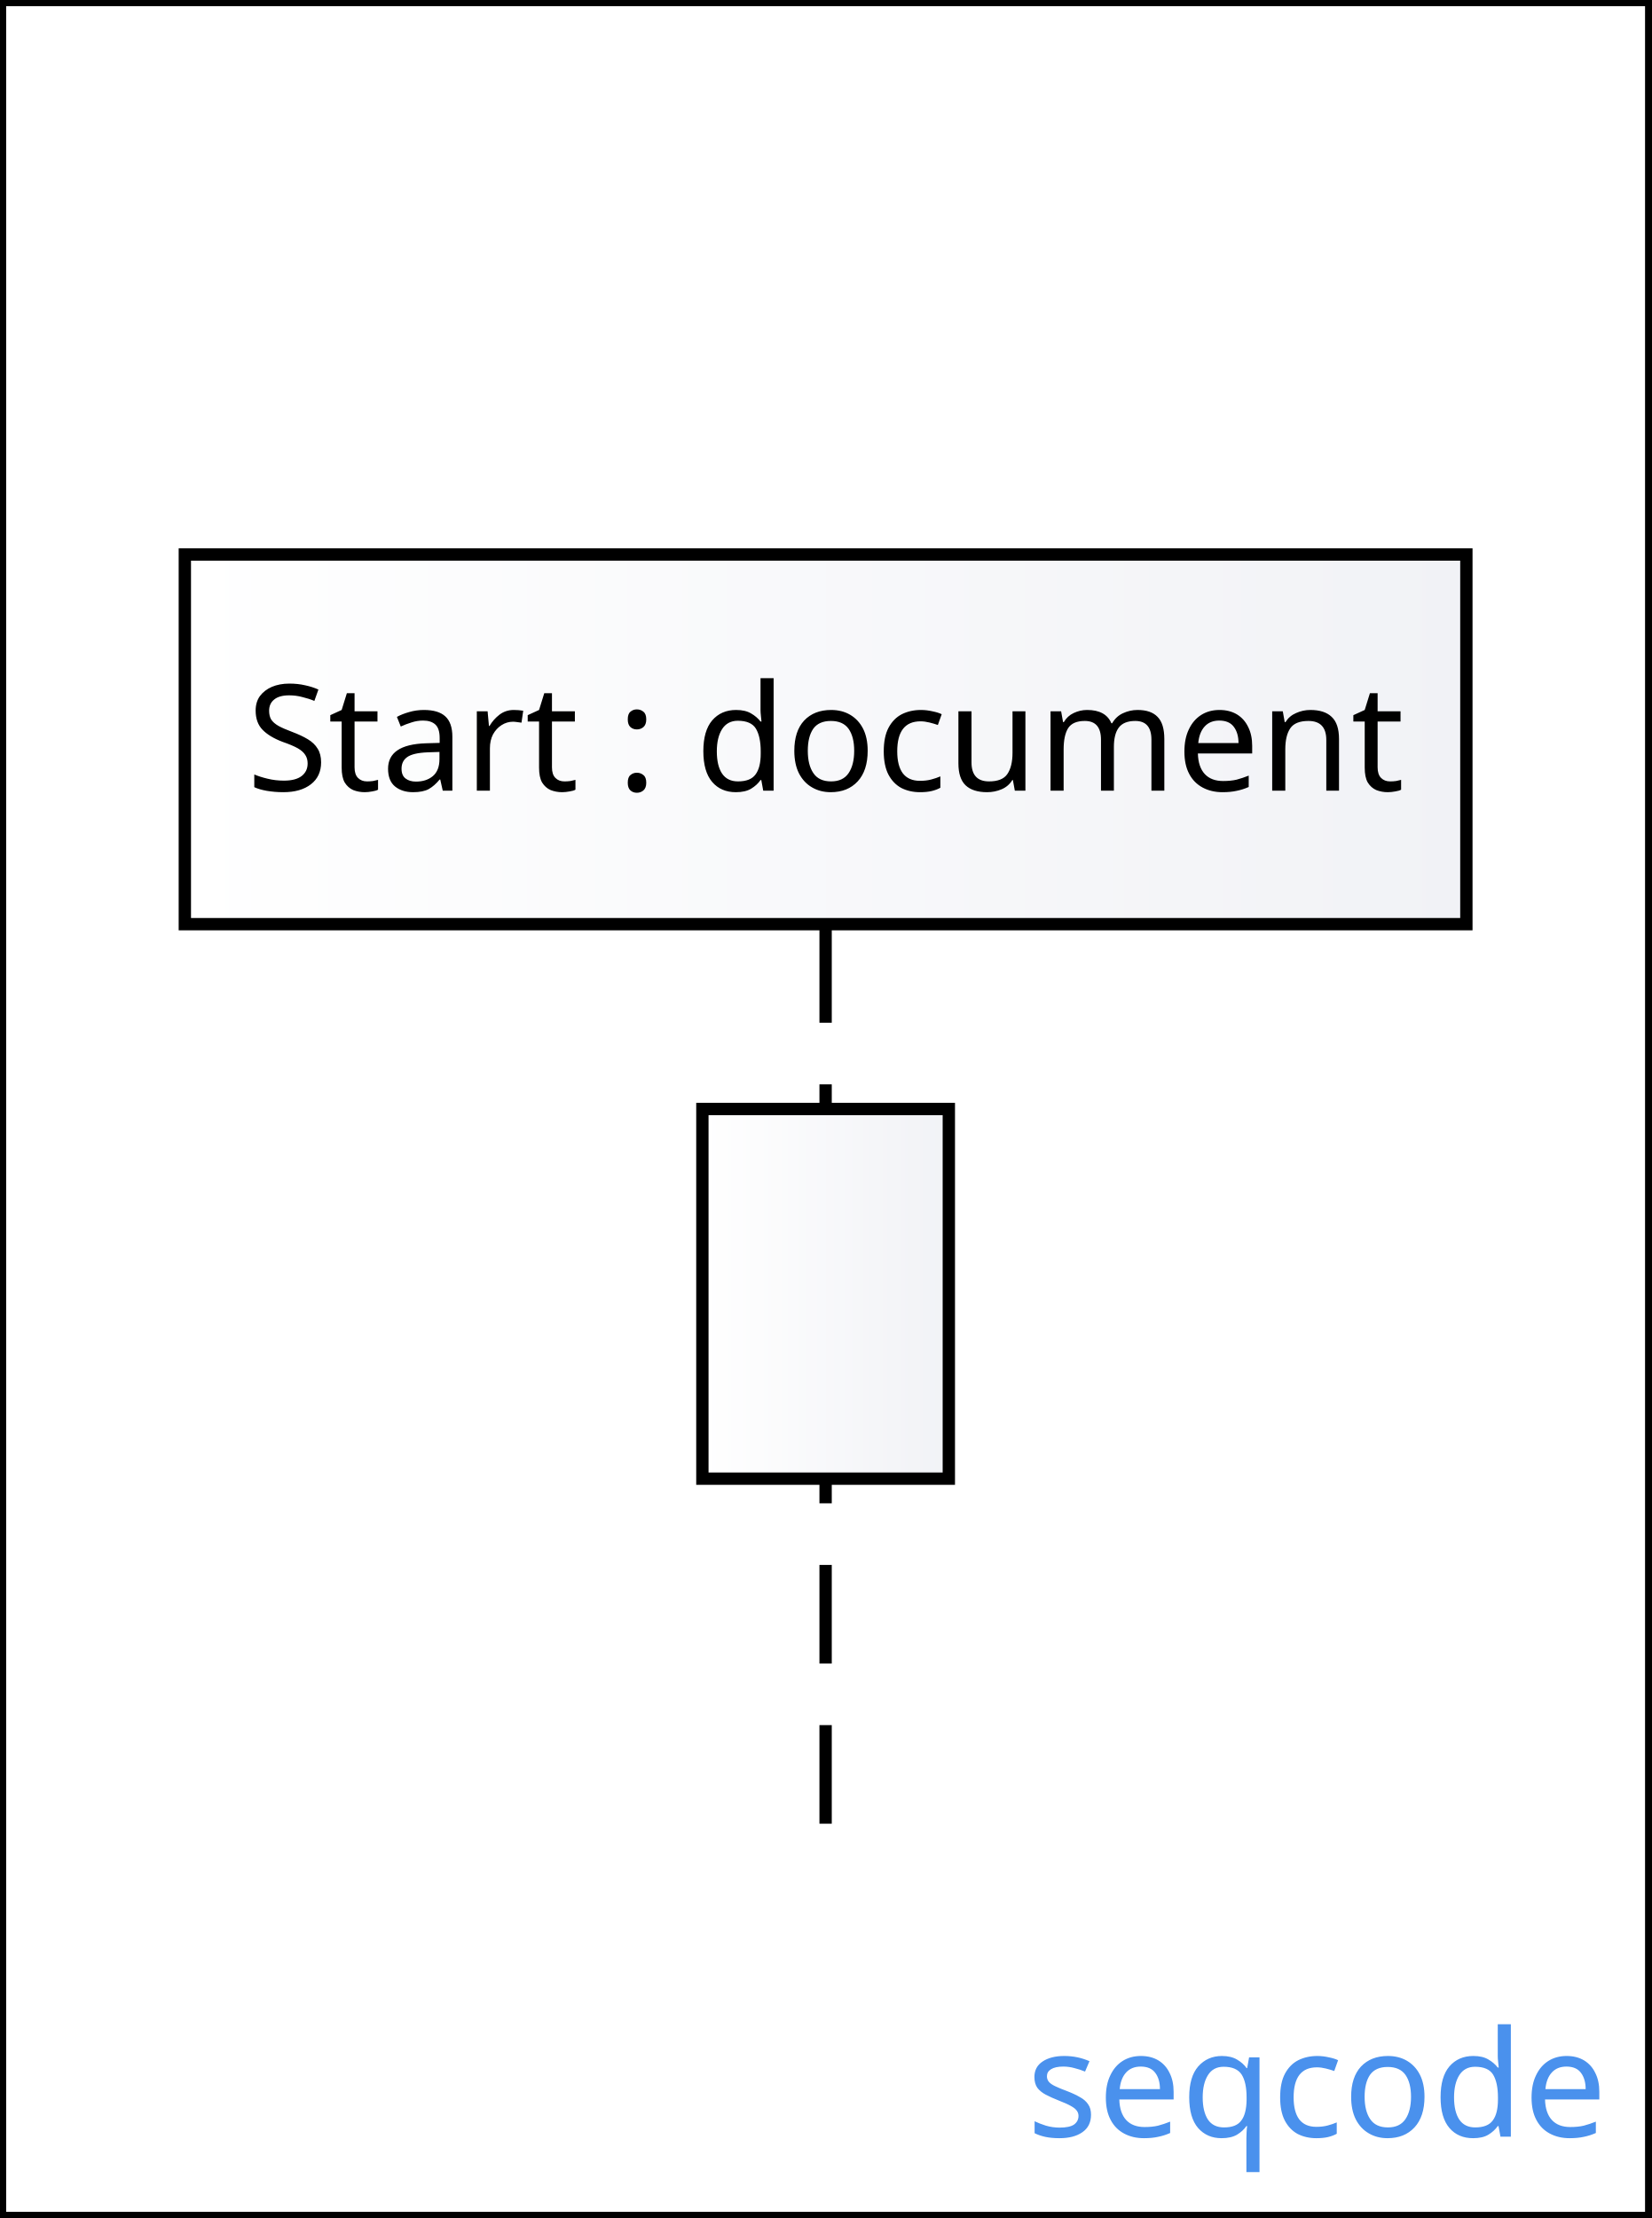
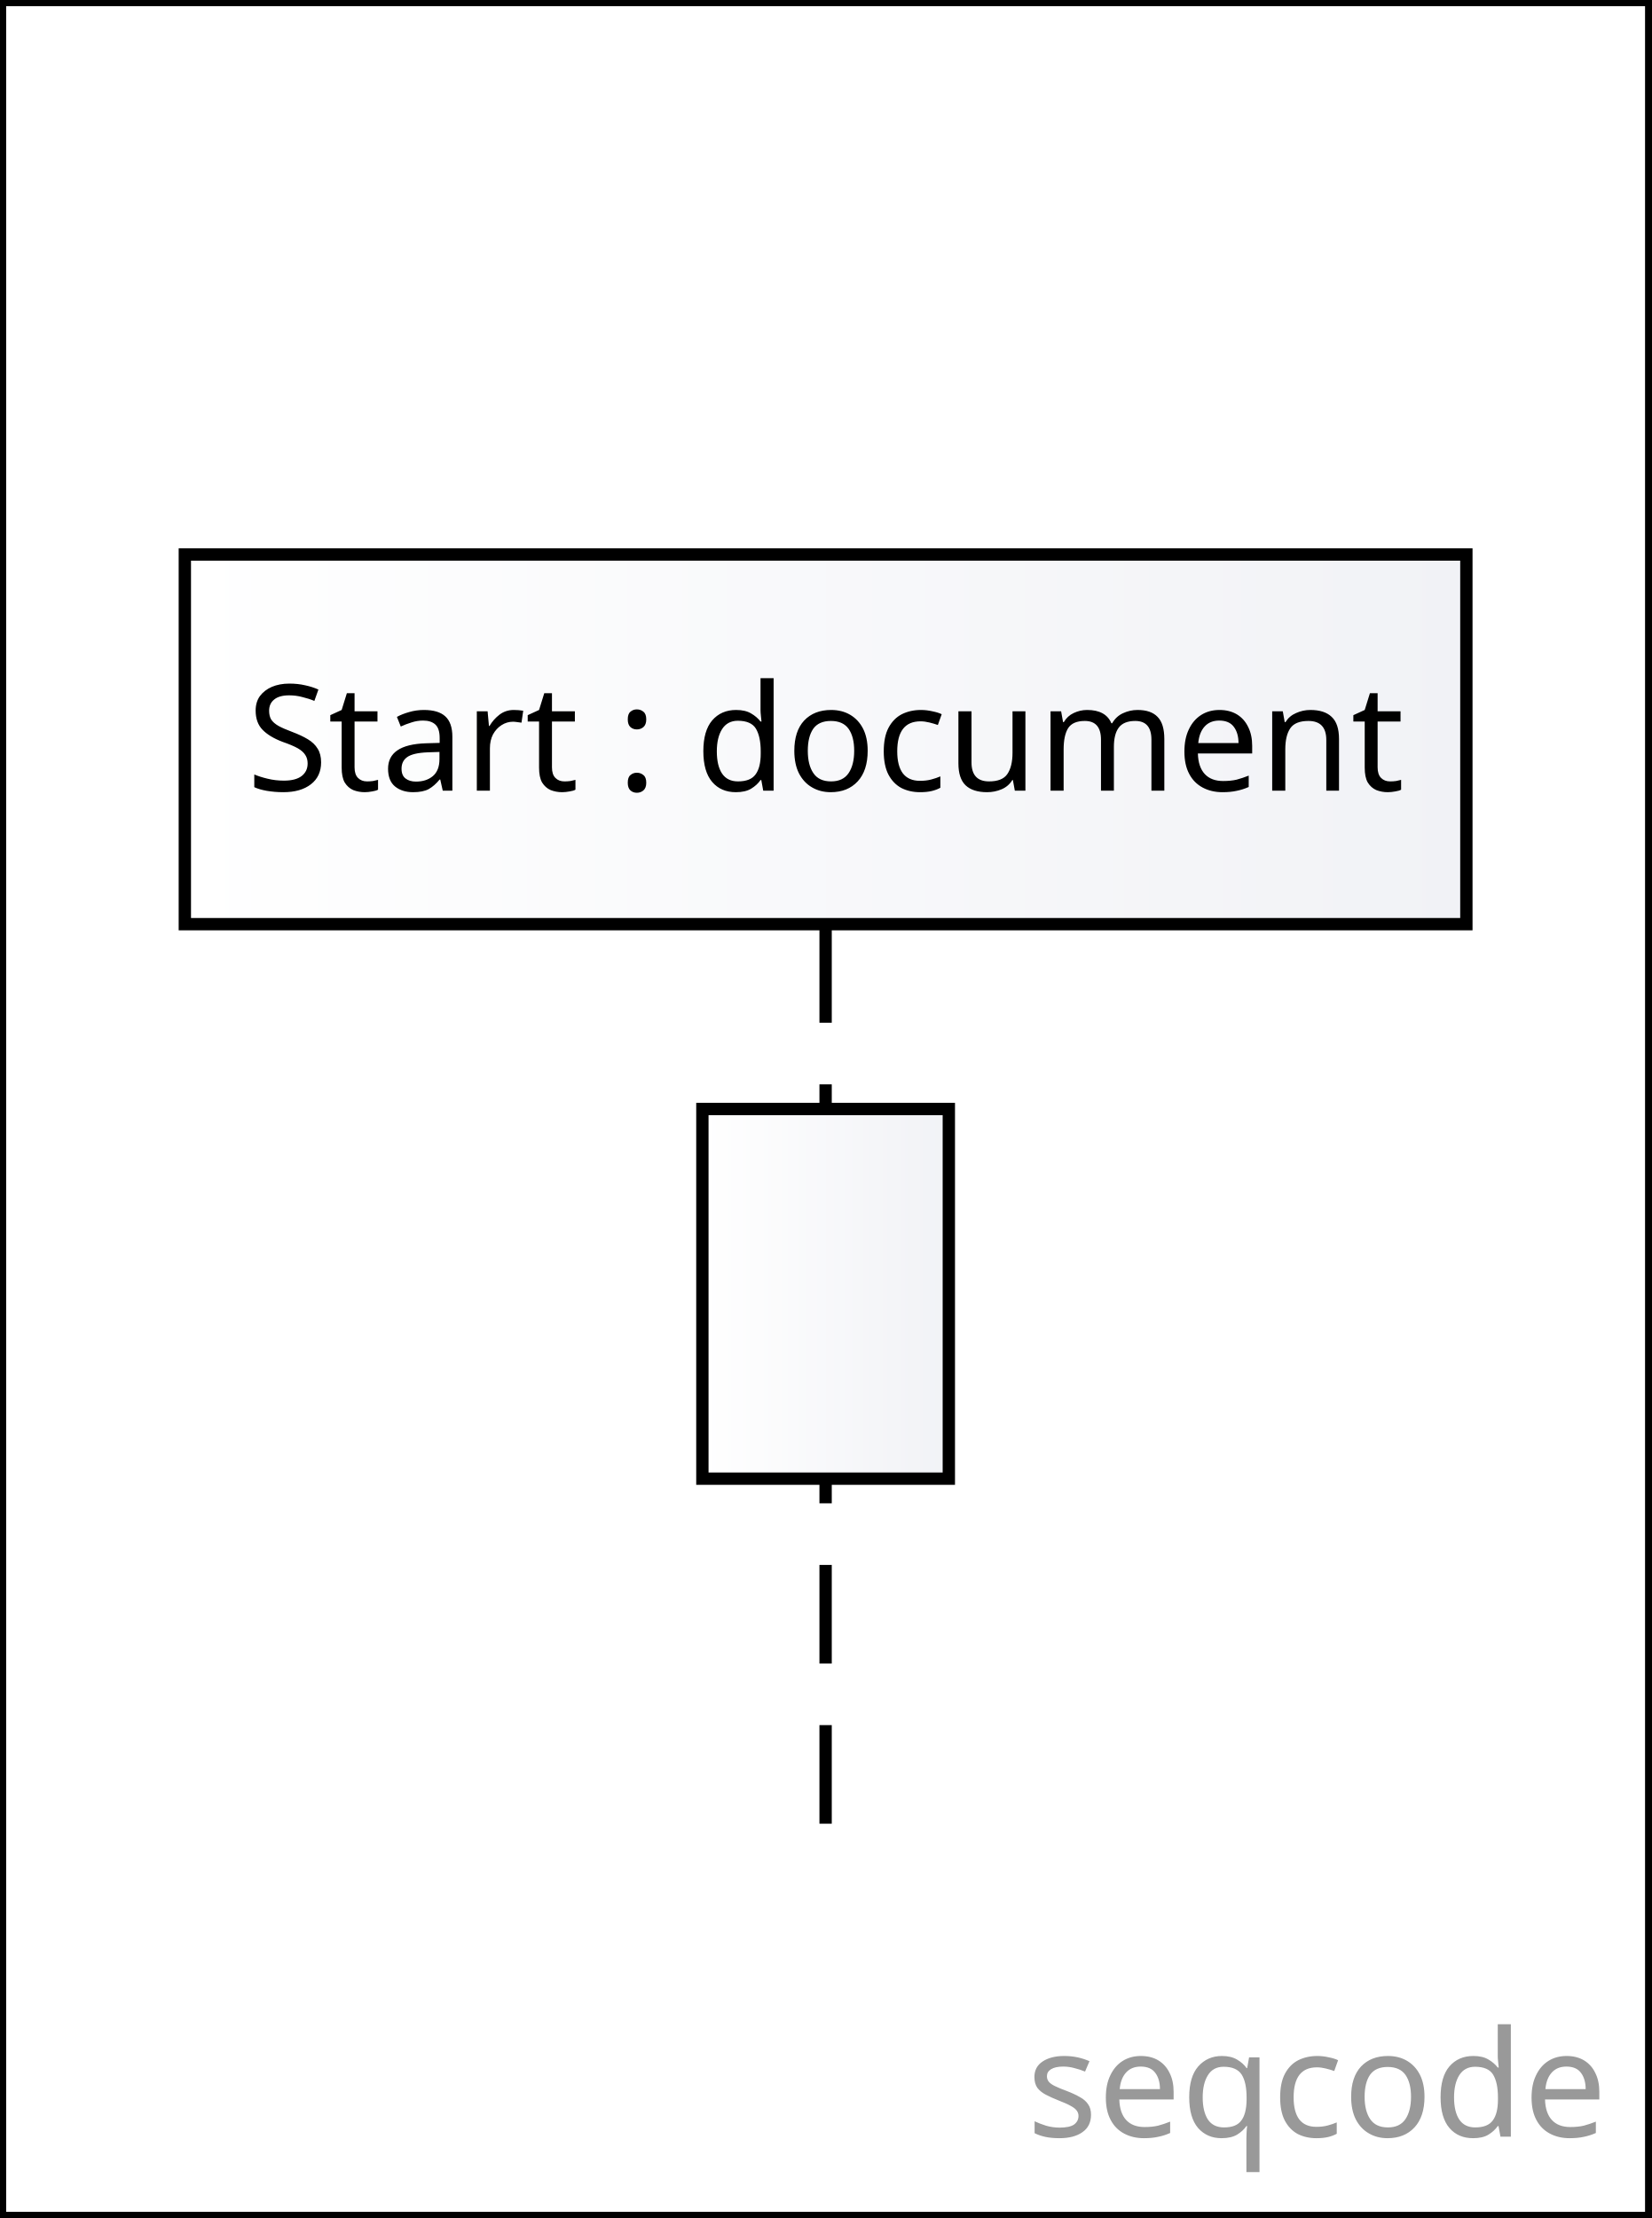
<svg xmlns="http://www.w3.org/2000/svg" version="1.1" width="134" height="180" viewBox="0 0 134 180">
  <defs>
    <linearGradient id="SvgjsLinearGradient1001">
      <stop stop-color="#ffffff" offset="0" />
      <stop stop-color="#f1f2f6" offset="1" />
    </linearGradient>
    <text id="seqcode">Start : document</text>
  </defs>
  <rect width="134" height="180" fill="white" stroke-width="1" stroke="black" />
  <a href="http://seqcode.app" target="_blank">
-     <text text-anchor="end" font-size="12" font-weight="100" font-family="sans-serif" fill="#4a91ed" x="130.4" y="173.4">seqcode </text>
+     <text text-anchor="end" font-size="12" font-weight="100" font-family="verdana" fill="#999999" x="130.4" y="173.4">seqcode </text>
  </a>
  <line x1="67" y1="75" x2="67" y2="150" stroke-dasharray="8 5" stroke-width="1" stroke="black" />
  <g>
    <rect width="20" height="30" x="57" y="90" fill="url(#SvgjsLinearGradient1001)" stroke-width="1" stroke="black" />
  </g>
  <g>
    <rect width="104" height="30" x="15" y="45" fill="url(#SvgjsLinearGradient1001)" stroke-width="1" stroke="black" />
-     <text x="67" y="60" dominant-baseline="middle" text-anchor="middle" font-size="12" font-weight="100" font-family="sans-serif" fill="black">Start : document</text>
+     <text x="67" y="60" dominant-baseline="middle" text-anchor="middle" font-size="12" font-weight="100" font-family="verdana" fill="black">Start : document</text>
  </g>
</svg>
